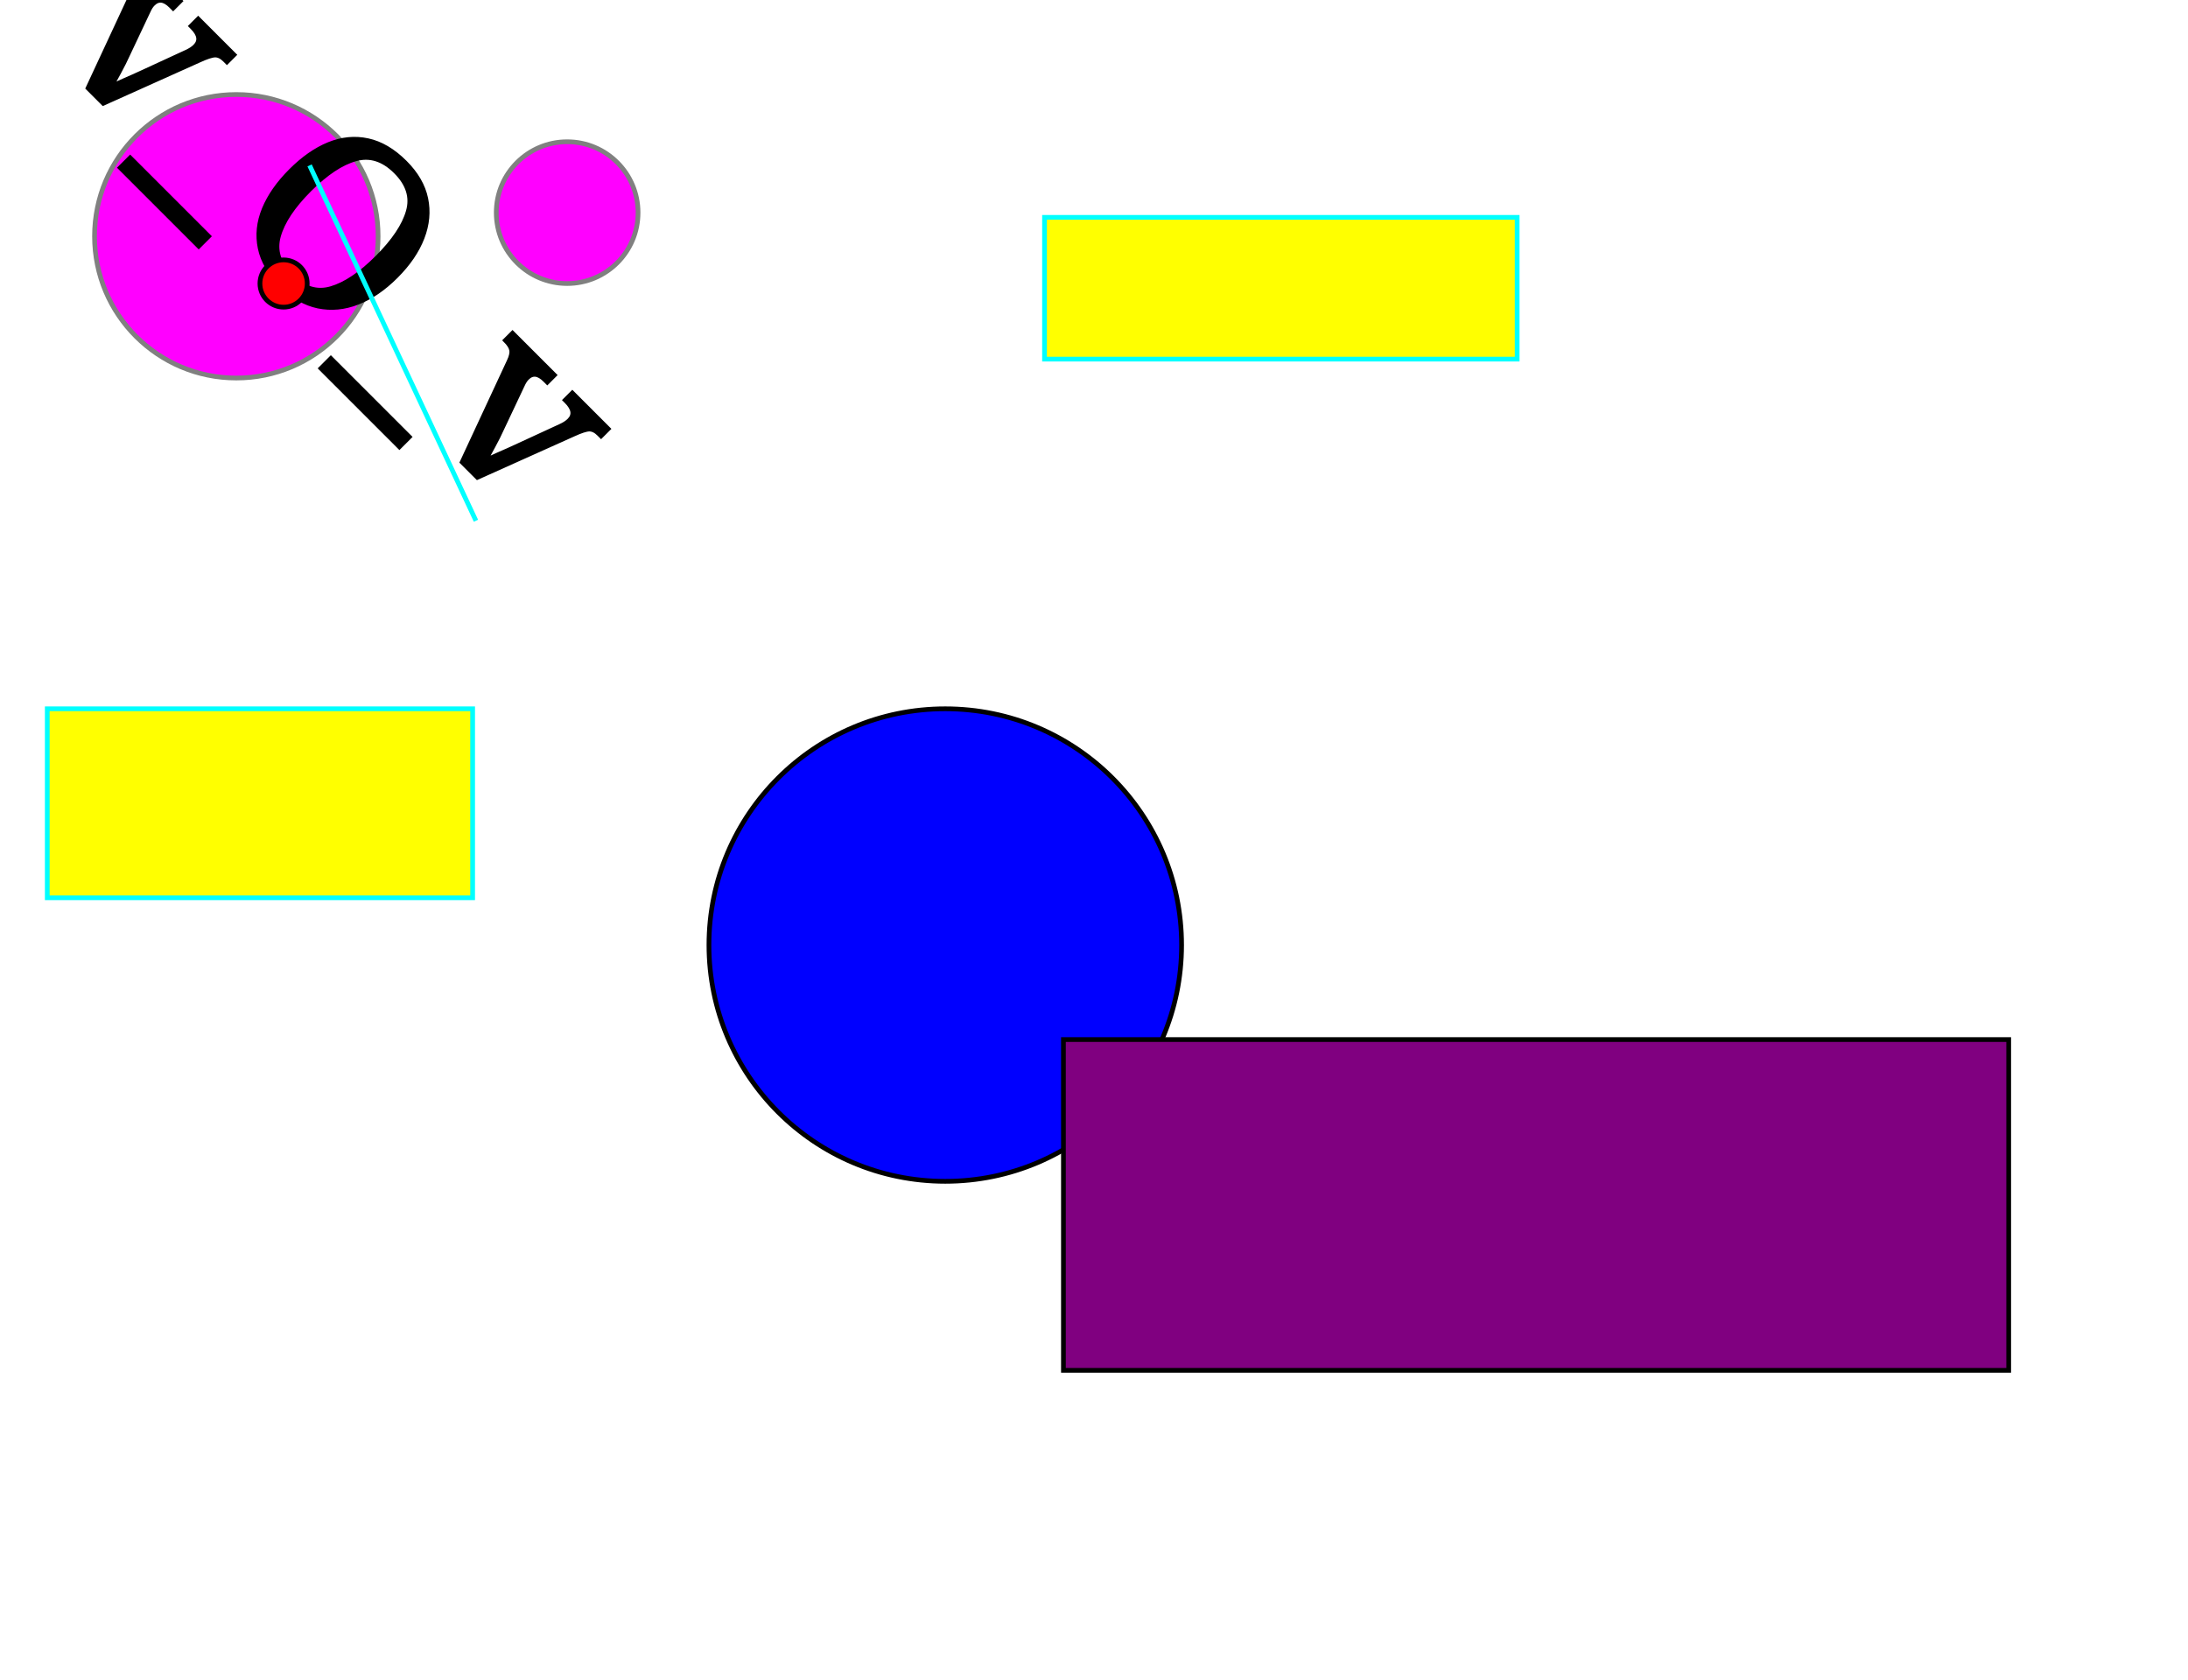
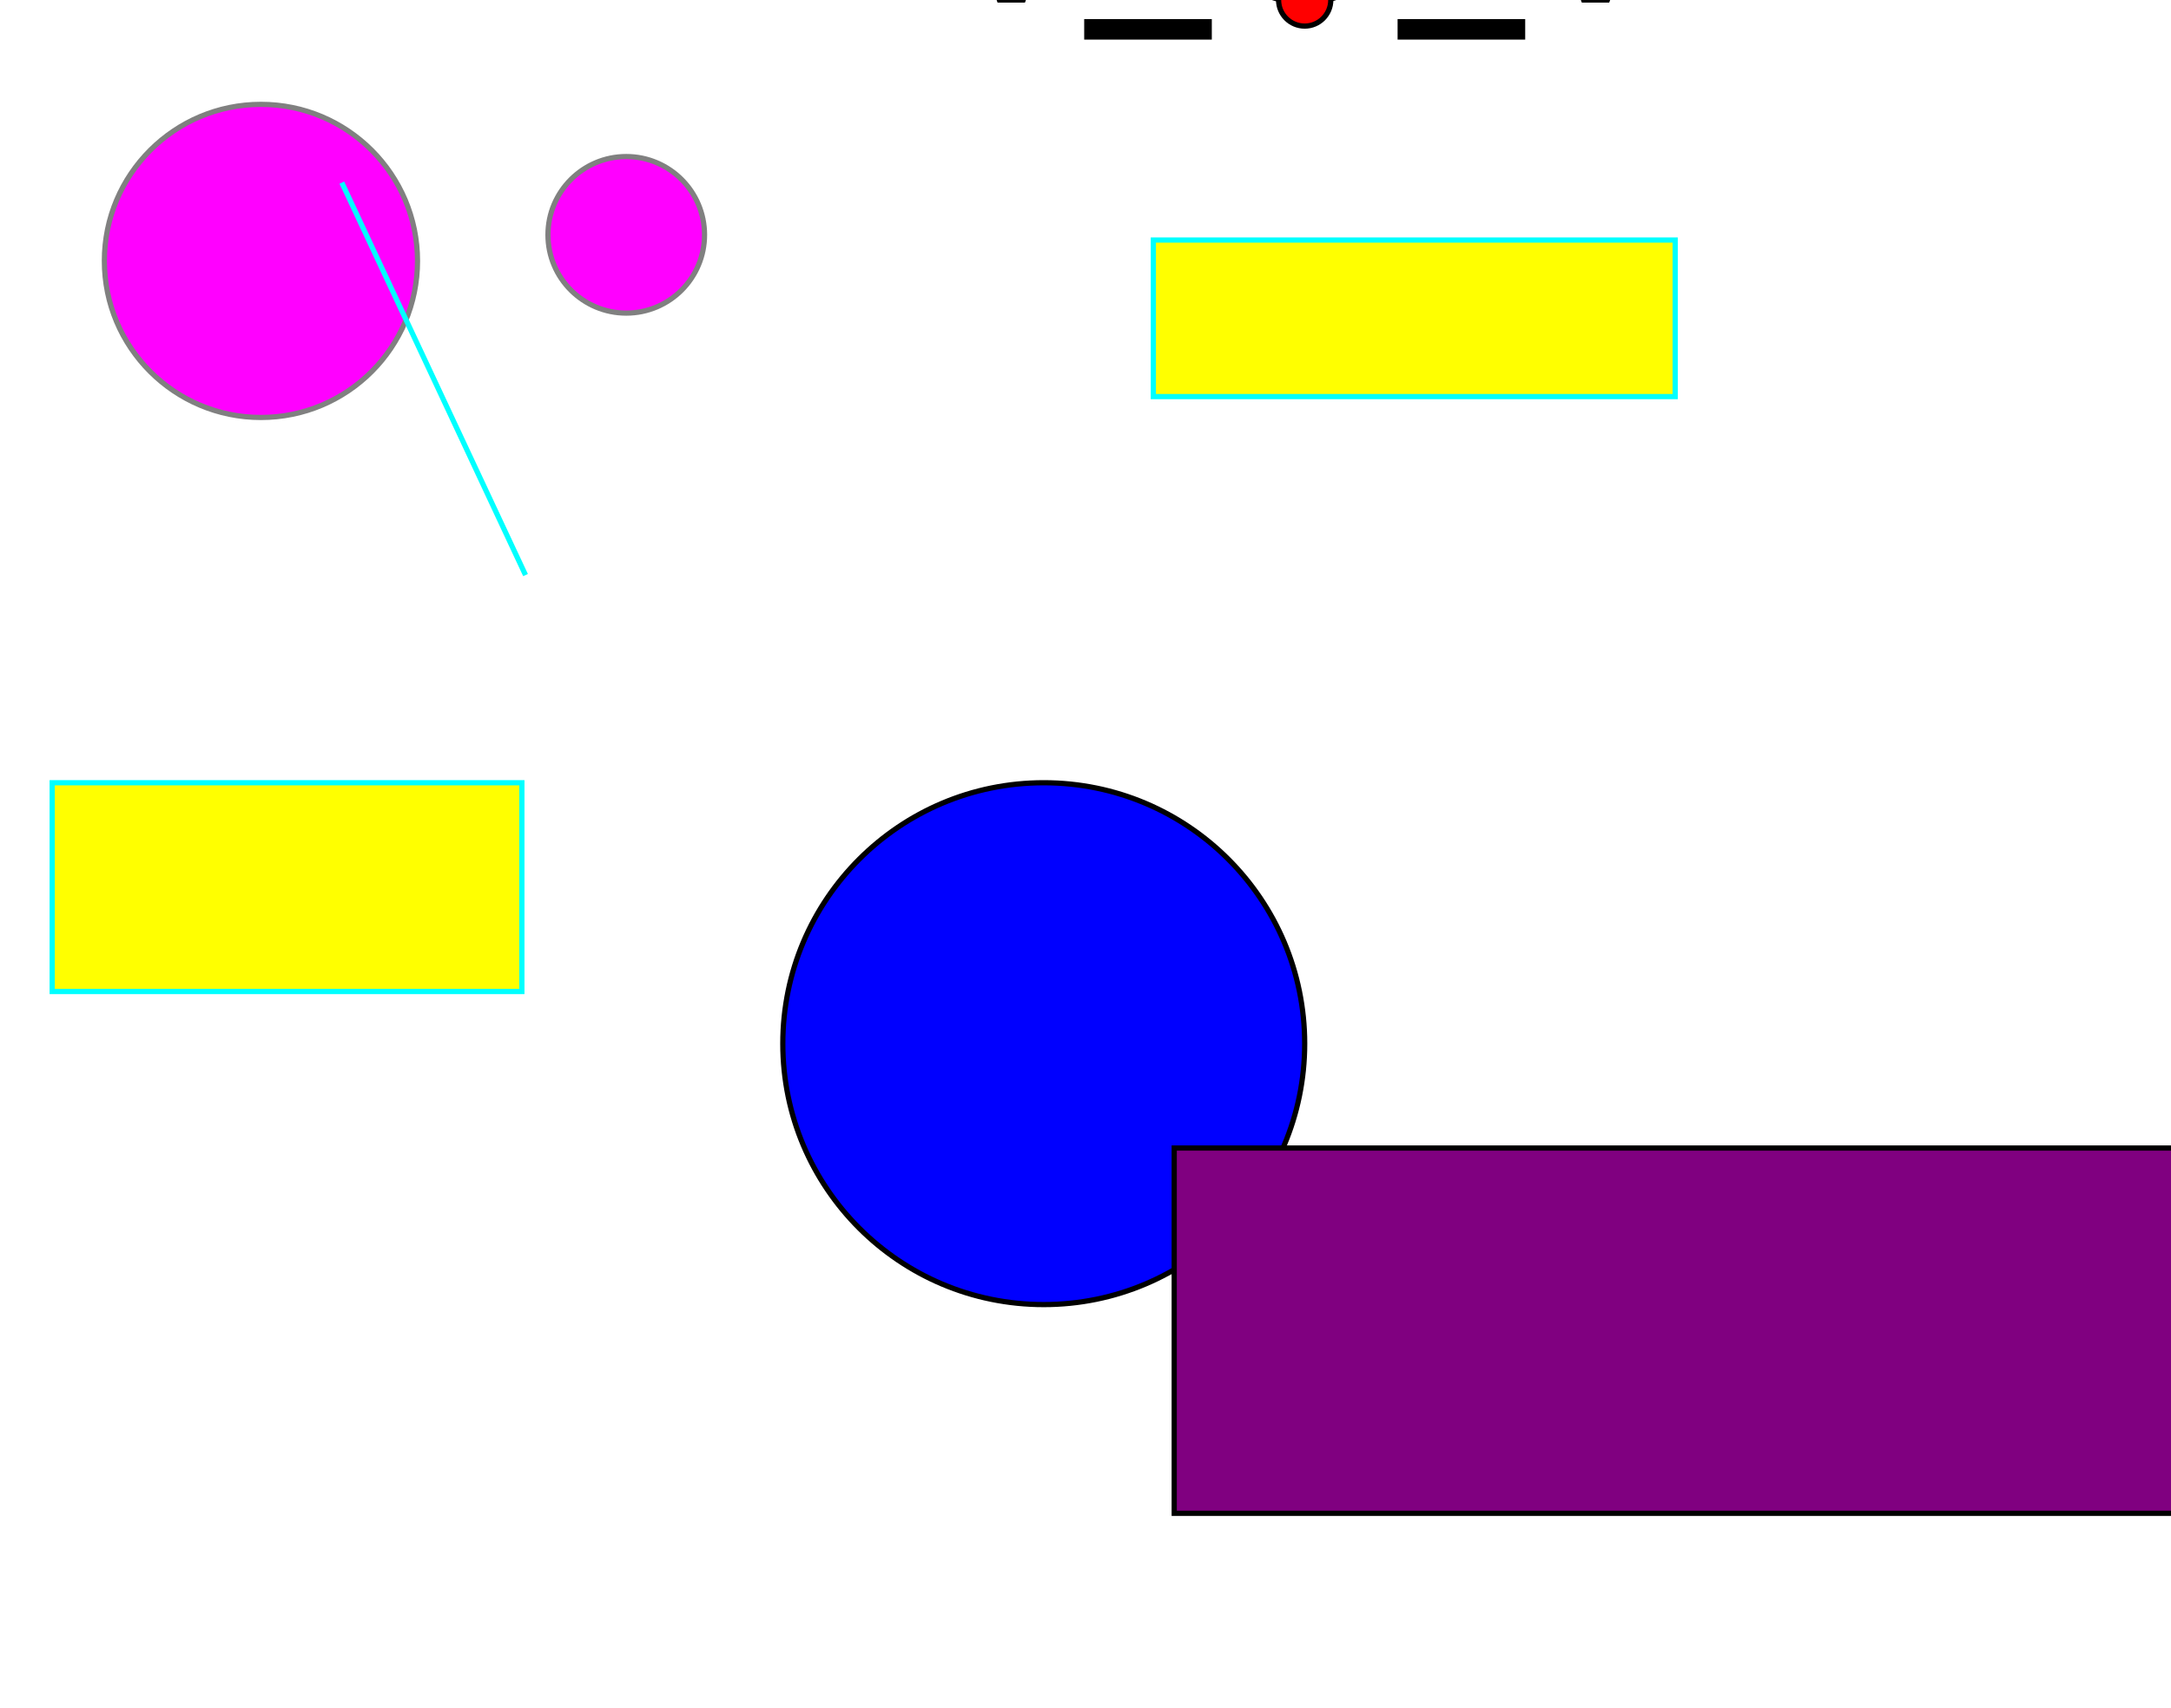
<svg xmlns="http://www.w3.org/2000/svg">
  <rect x="221" y="46" width="100" height="30" style="stroke:cyan;fill:yellow;stroke-width:1;opacity:1;fill-opacity:1;stroke-opacity:1" />
  <circle cx="50" cy="50" r="30" style="stroke:grey;fill:magenta;stroke-width:1;opacity:1;fill-opacity:1;stroke-opacity:1" />
  <circle cx="120" cy="45" r="15" style="stroke:grey;fill:magenta;stroke-width:1;opacity:1;fill-opacity:1;stroke-opacity:1" />
-   <text text-anchor="middle" x="60" y="60" transform="rotate(45, 60, 60)" style="font-family:serif;font-style:middle;font-weight:normal;font-size:50;fill:black;stroke:black">v_O_v</text>
+   <text text-anchor="middle" x="250" y="0" transform="rotate(0, 250, 0)" style="font-family:serif;font-style:middle;font-weight:normal;font-size:50;fill:black;stroke:black">v_O_v</text>
  <circle cx="230" cy="180" r="13" style="stroke:grey;fill:magenta;stroke-width:1;opacity:1;fill-opacity:1;stroke-opacity:1" />
  <line x1="65.5" y1="35" x2="100.7" y2="110.2" style="stroke:cyan;fill:(null);stroke-width:1;opacity:1;fill-opacity:1;stroke-opacity:1" />
  <rect x="10" y="150" width="90" height="40" style="stroke:cyan;fill:yellow;stroke-width:1;opacity:1;fill-opacity:1;stroke-opacity:1" />
-   <circle cx="60" cy="60" r="5" style="stroke:black;fill:red;stroke-width:1;opacity:1;fill-opacity:1;stroke-opacity:1" />
+   <circle cx="250" cy="0" r="5" style="stroke:black;fill:red;stroke-width:1;opacity:1;fill-opacity:1;stroke-opacity:1" />
  <circle cx="200" cy="200" r="50" style="stroke:black;fill:blue;stroke-width:1;opacity:1;fill-opacity:1;stroke-opacity:1" />
  <rect x="225" y="220" width="200" height="70" style="stroke:black;fill:purple;stroke-width:1;opacity:1;fill-opacity:1;stroke-opacity:1" />
</svg>
